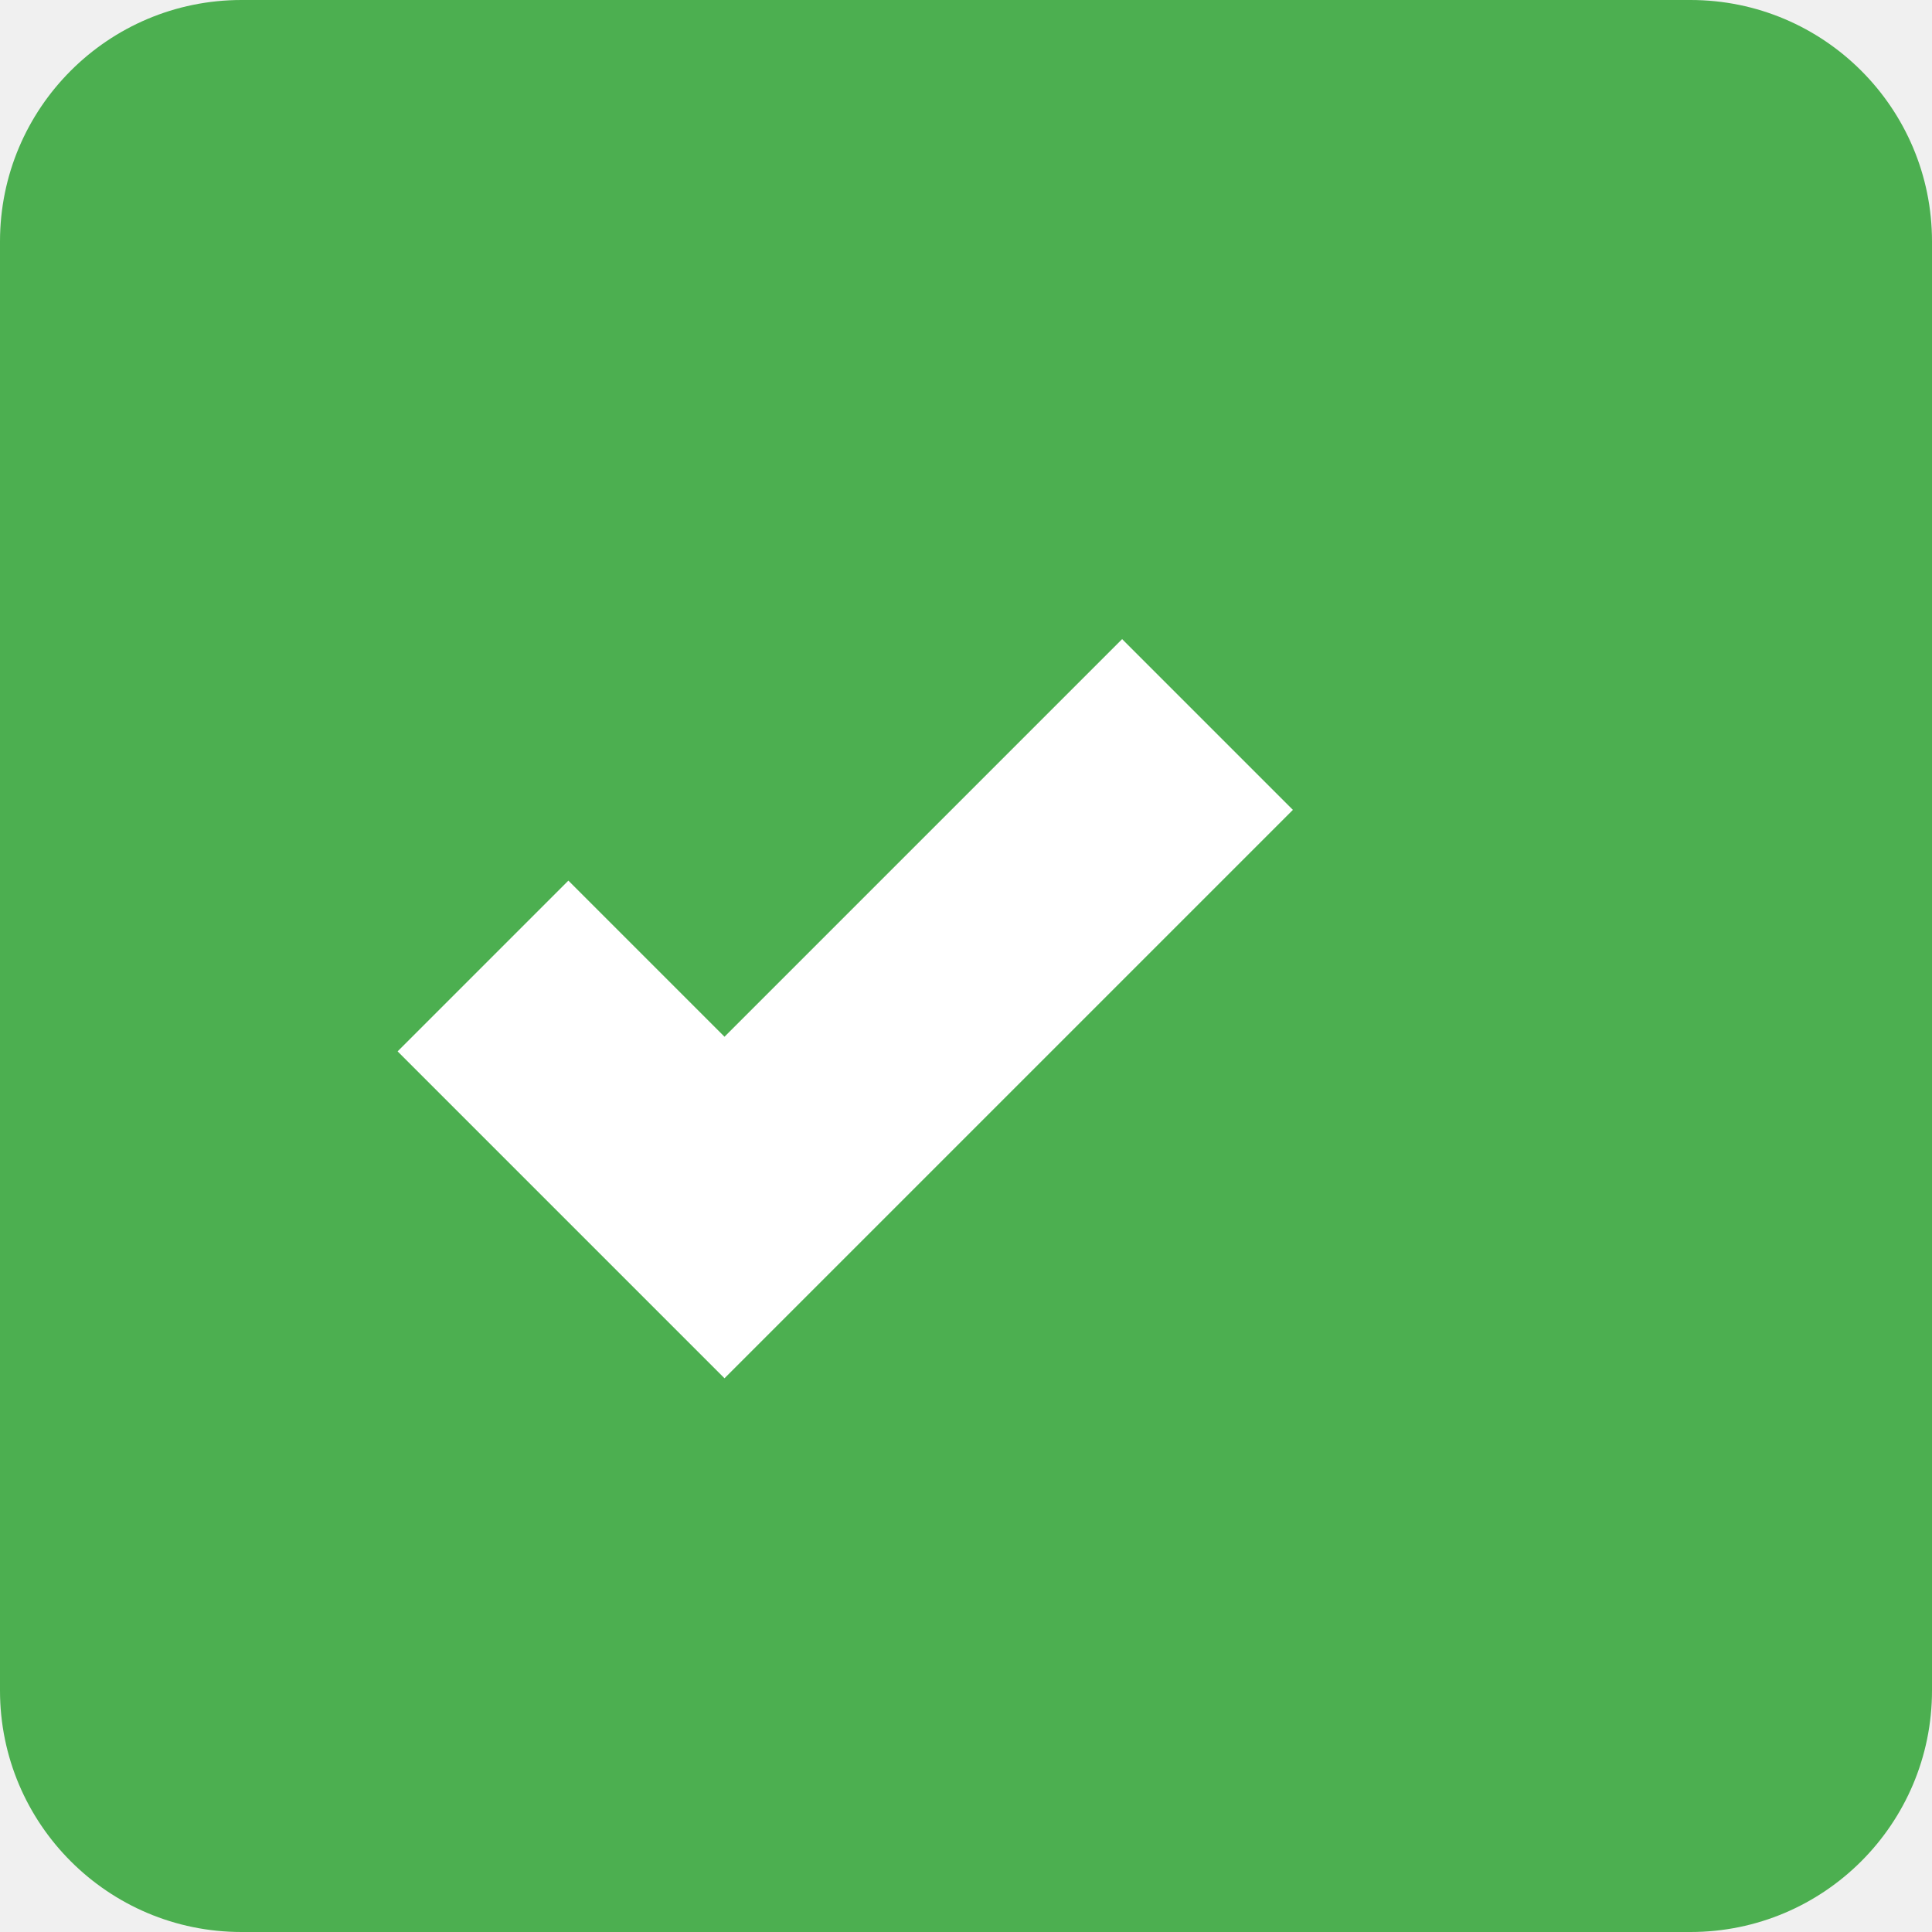
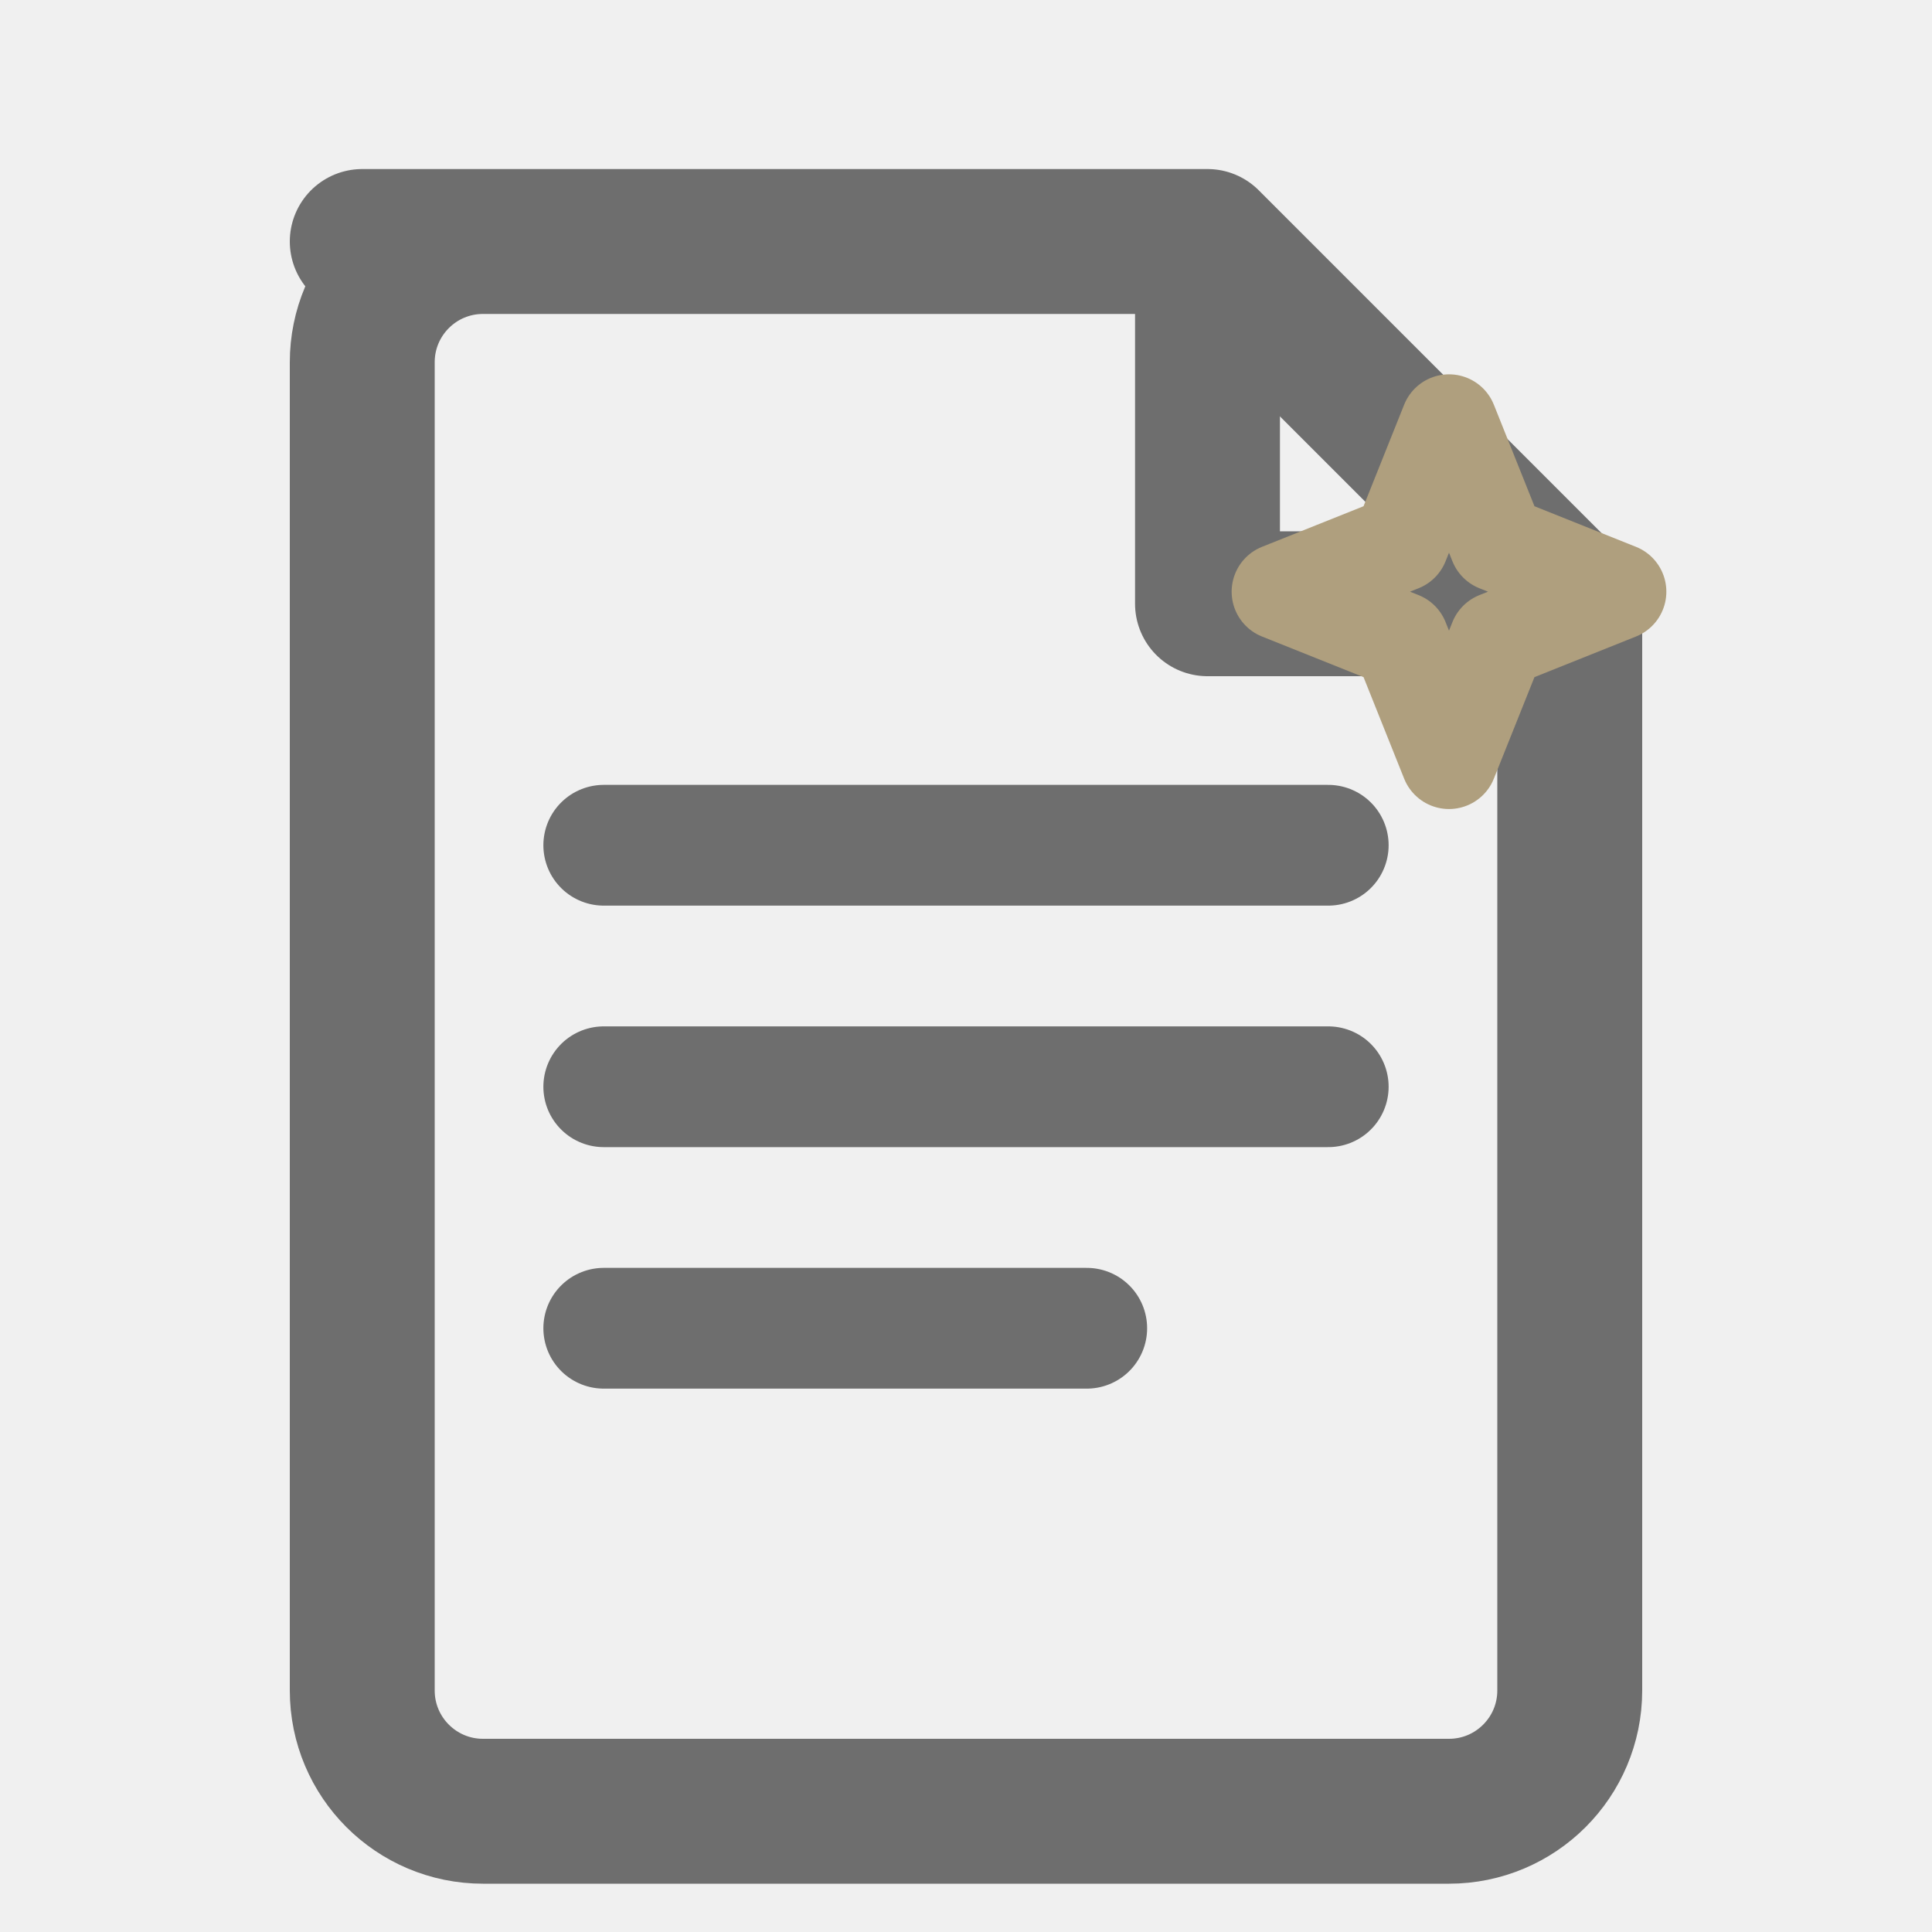
<svg xmlns="http://www.w3.org/2000/svg" width="16" height="16" viewBox="0 0 16 16">
-   <rect width="16" height="16" fill="#4CAF50" rx="2" />
-   <path d="M4 8l2 2 4-4" stroke="white" stroke-width="2" fill="none" />
+   <path d="M3 2h7l3 3v9a1 1 0 0 1-1 1H4a1 1 0 0 1-1-1V3a1 1 0 0 1 1-1z" fill="none" stroke="#6E6E6E" stroke-width="1.2" stroke-linejoin="round" />
+   <path d="M10 2v3h3" fill="none" stroke="#6E6E6E" stroke-width="1.2" stroke-linejoin="round" />
+   <line x1="5" y1="7" x2="11" y2="7" stroke="#6E6E6E" stroke-width="1" stroke-linecap="round" />
+   <line x1="5" y1="9" x2="11" y2="9" stroke="#6E6E6E" stroke-width="1" stroke-linecap="round" />
+   <line x1="5" y1="11" x2="9" y2="11" stroke="#6E6E6E" stroke-width="1" stroke-linecap="round" />
+   <path d="M12 3.5l0.4 1 1 0.4-1 0.4-0.4 1-0.4-1-1-0.4 1-0.4z" fill="none" stroke="#AF9F7E" stroke-width="0.8" stroke-linejoin="round" />
</svg>
